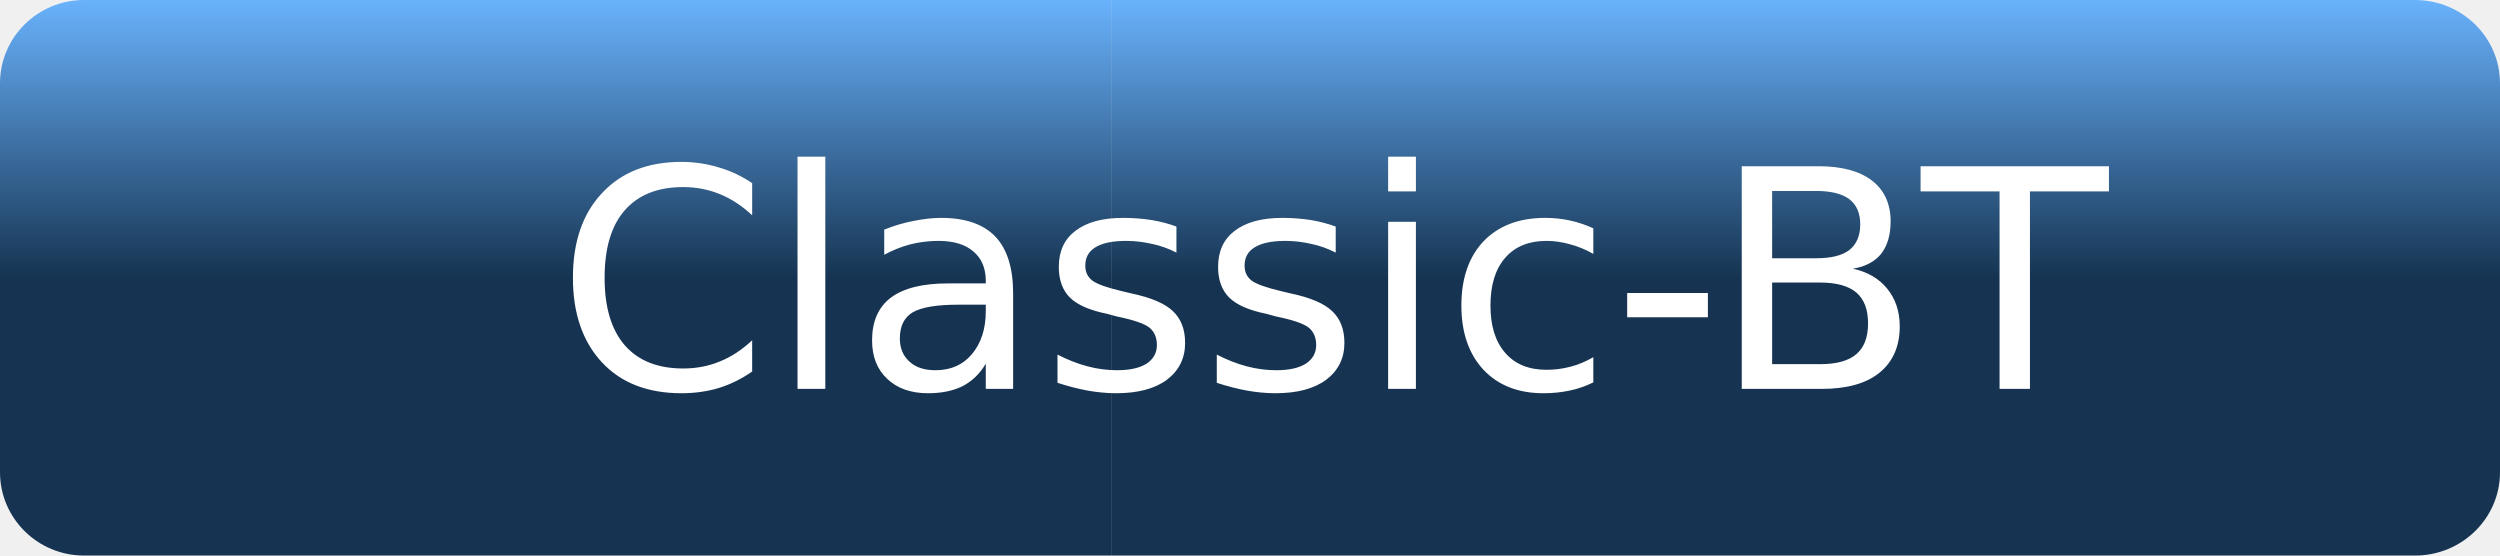
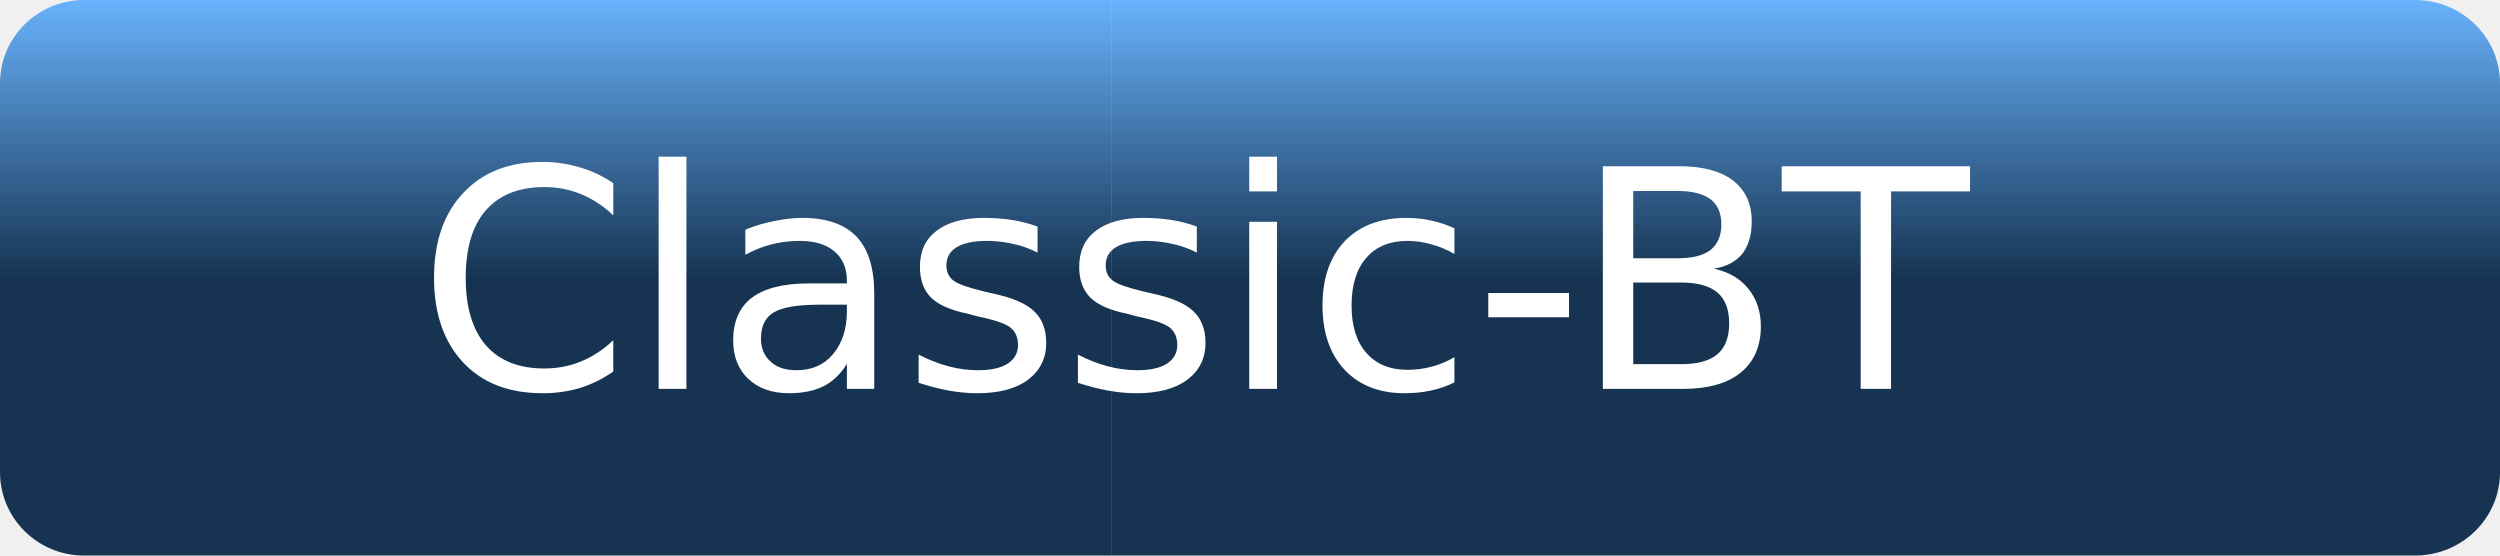
<svg xmlns="http://www.w3.org/2000/svg" width="90" height="20">
  <defs>
    <linearGradient id="workflow-fill" x1="50%" y1="0%" x2="50%" y2="50%">
      <stop stop-color="#69B2FC" offset="0%" />
      <stop stop-color="#163452" offset="100%" />
    </linearGradient>
    <linearGradient id="state-fill" x1="50%" y1="0%" x2="50%" y2="50%">
      <stop stop-color="#69B2FC" offset="0%" />
      <stop stop-color="#163452" offset="100%" />
    </linearGradient>
  </defs>
  <g fill="none" fill-rule="evenodd">
    <g font-family="'DejaVu Sans',Verdana,Geneva,sans-serif" font-size="11">
      <path id="workflow-bg" d="M0,3 C0,1.343 1.355,0 3.027,0 L40,0 L40,20 L3.027,20 C1.355,20 0,18.657 0,17 L0,3 Z" fill="url(#workflow-fill)" fill-rule="nonzero" />
    </g>
    <g transform="translate(40)" font-family="'DejaVu Sans',Verdana,Geneva,sans-serif" font-size="11">
      <path d="M0 0h46.939C48.629 0 50 1.343 50 3v14c0 1.657-1.37 3-3.061 3H0V0z" id="state-bg" fill="url(#state-fill)" fill-rule="nonzero" />
      <text fill="#FFFFFF">
-         <tspan x="-20" y="14">Classic-BT</tspan>
+         <tspan x="-25" y="14">Classic-BT</tspan>
      </text>
    </g>
  </g>
</svg>
